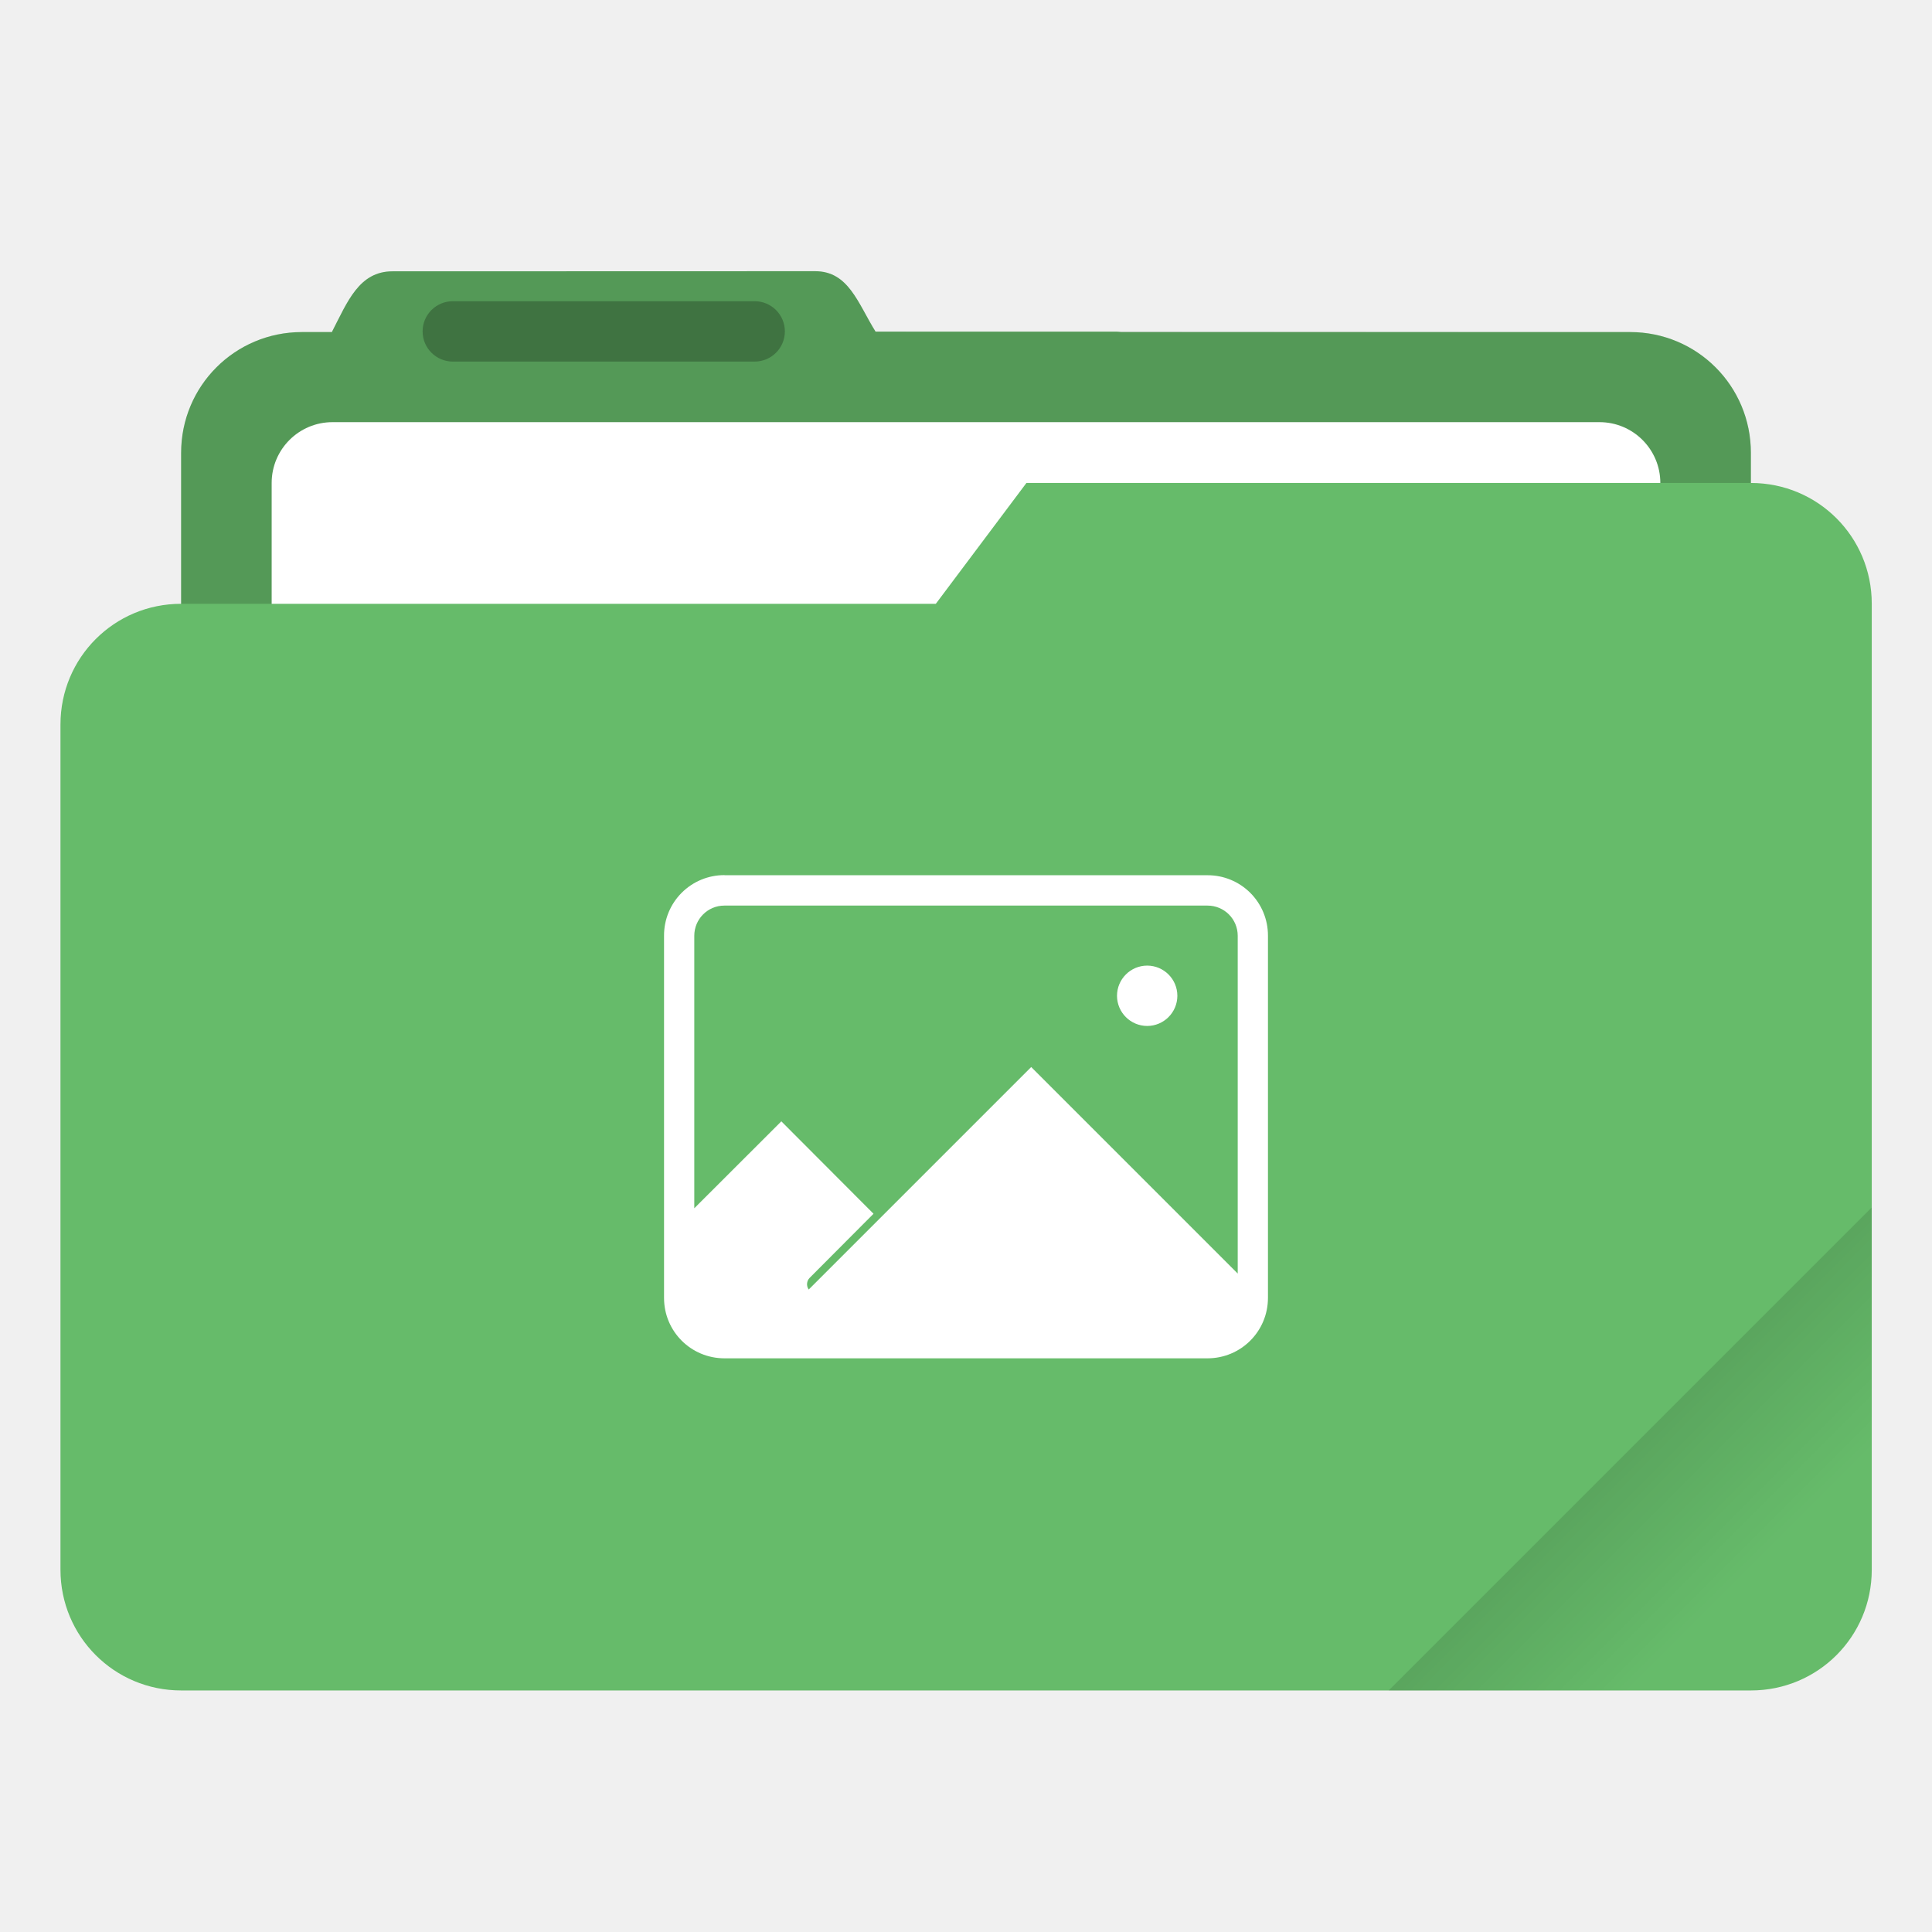
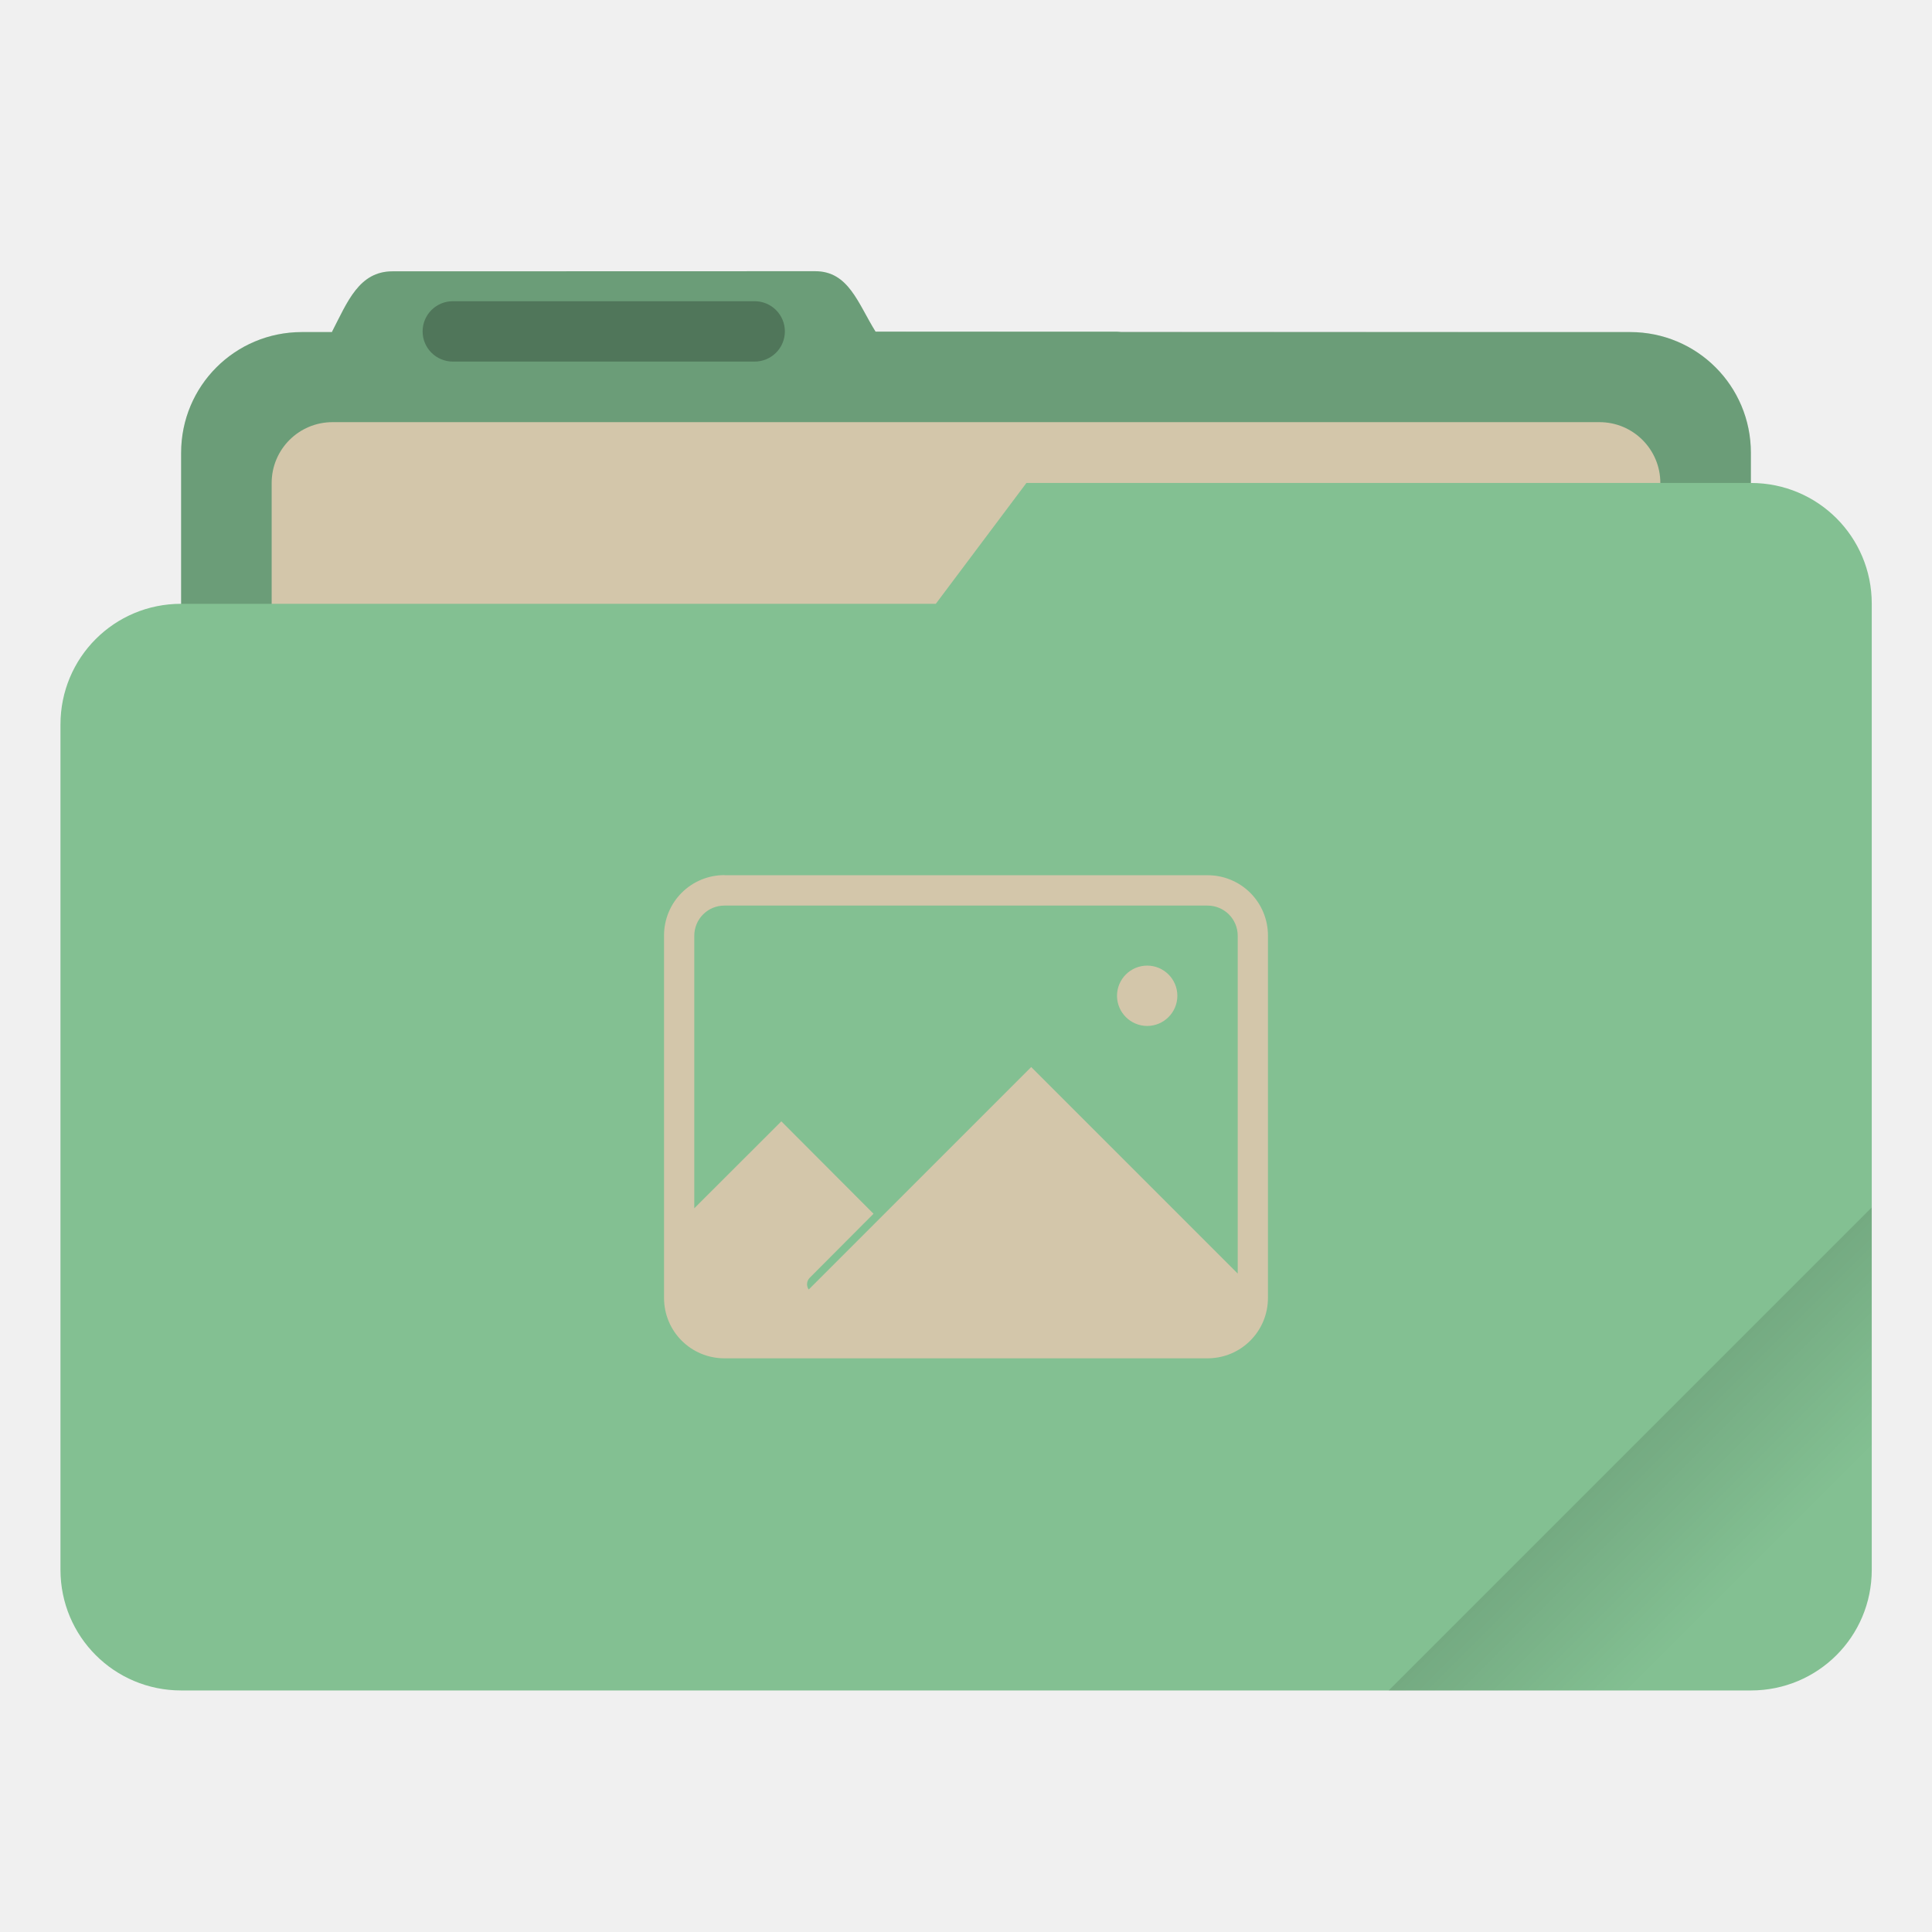
<svg xmlns="http://www.w3.org/2000/svg" width="64" height="64" viewBox="0 0 16.933 16.933">
  <defs>
    <linearGradient id="a" x1="-197.72" x2="-197.72" y1="263.86" y2="273.76" gradientTransform="rotate(-45 -337.55 -145.8)" gradientUnits="userSpaceOnUse">
      <stop offset="0" />
      <stop stop-opacity="0" offset="1" />
    </linearGradient>
  </defs>
-   <path transform="scale(.26458)" d="m27.002 8.984-14 .004c-1.11 0-1.493 1.013-2.002 1.998V11h-1c-2.216 0-4 1.784-4 4v28c0 2.216 1.784 4 4 4h44c2.216 0 4-1.784 4-4V15c0-2.216-1.784-4-4-4H37.141c-.047-.003-.092-.014-.14-.014h-7.997c-.586-.94-.89-2.002-2.002-2.002z" fill="#66bb6a" style="paint-order:stroke fill markers" />
+   <path transform="scale(.26458)" d="m27.002 8.984-14 .004c-1.11 0-1.493 1.013-2.002 1.998V11h-1c-2.216 0-4 1.784-4 4v28c0 2.216 1.784 4 4 4h44c2.216 0 4-1.784 4-4V15c0-2.216-1.784-4-4-4H37.141c-.047-.003-.092-.014-.14-.014h-7.997c-.586-.94-.89-2.002-2.002-2.002z" fill="#83c092" style="paint-order:stroke fill markers" />
  <path transform="scale(.26458)" d="m27.002 8.984-14 .004c-1.11 0-1.493 1.013-2.002 1.998V11h-1c-2.216 0-4 1.784-4 4v28c0 2.216 1.784 4 4 4h44c2.216 0 4-1.784 4-4V15c0-2.216-1.784-4-4-4l-24.996-.014c-.586-.94-.89-2.002-2.002-2.002z" opacity=".18" style="paint-order:stroke fill markers" />
-   <rect x="2.381" y="3.7" width="12.171" height="5.027" ry=".533" fill="#fff" paint-order="markers stroke fill" />
+   <rect x="2.381" y="3.7" width="12.171" height="5.027" ry=".533" fill="#d3c6aa" paint-order="markers stroke fill" />
  <rect x="3.704" y="2.64" width="3.175" height=".529" ry=".265" opacity=".25" paint-order="stroke markers fill" />
-   <path d="m8.996 4.233-.794 1.059H1.587C1.001 5.292.53 5.764.53 6.35v7.408c0 .586.472 1.058 1.058 1.058h13.758c.587 0 1.059-.472 1.059-1.058V5.291c0-.586-.472-1.058-1.059-1.058z" fill="#66bb6a" style="paint-order:stroke fill markers" />
+   <path d="m8.996 4.233-.794 1.059H1.587C1.001 5.292.53 5.764.53 6.35v7.408c0 .586.472 1.058 1.058 1.058h13.758c.587 0 1.059-.472 1.059-1.058V5.291c0-.586-.472-1.058-1.059-1.058z" fill="#83c092" style="paint-order:stroke fill markers" />
  <path transform="scale(.26458)" d="M62 40 46 56h12c2.216 0 4-1.784 4-4z" fill="url(#a)" opacity=".2" style="paint-order:stroke fill markers" />
-   <path d="M6.35 7.67a.528.528 0 0 0-.53.53v3.176c0 .293.236.529.53.529h4.233c.293 0 .53-.236.53-.53V8.2a.528.528 0 0 0-.53-.529H6.35zm0 .267h4.233c.147 0 .265.118.265.265v2.96l-1.81-1.81-1.95 1.95a.08.08 0 0 1 .008-.102l.56-.562-.808-.81-.763.762V8.202c0-.147.118-.265.264-.265zm3.704.526h.001a.265.265 0 0 0-.265.265.265.265 0 0 0 .264.264.265.265 0 0 0 .265-.264.265.265 0 0 0-.265-.265z" fill="#fff" />
+   <path d="M6.35 7.67a.528.528 0 0 0-.53.53v3.176c0 .293.236.529.53.529h4.233c.293 0 .53-.236.53-.53V8.2a.528.528 0 0 0-.53-.529H6.35zm0 .267h4.233c.147 0 .265.118.265.265v2.96l-1.81-1.81-1.95 1.95a.08.08 0 0 1 .008-.102l.56-.562-.808-.81-.763.762V8.202c0-.147.118-.265.264-.265zm3.704.526h.001a.265.265 0 0 0-.265.265.265.265 0 0 0 .264.264.265.265 0 0 0 .265-.264.265.265 0 0 0-.265-.265z" fill="#d3c6aa" />
</svg>
